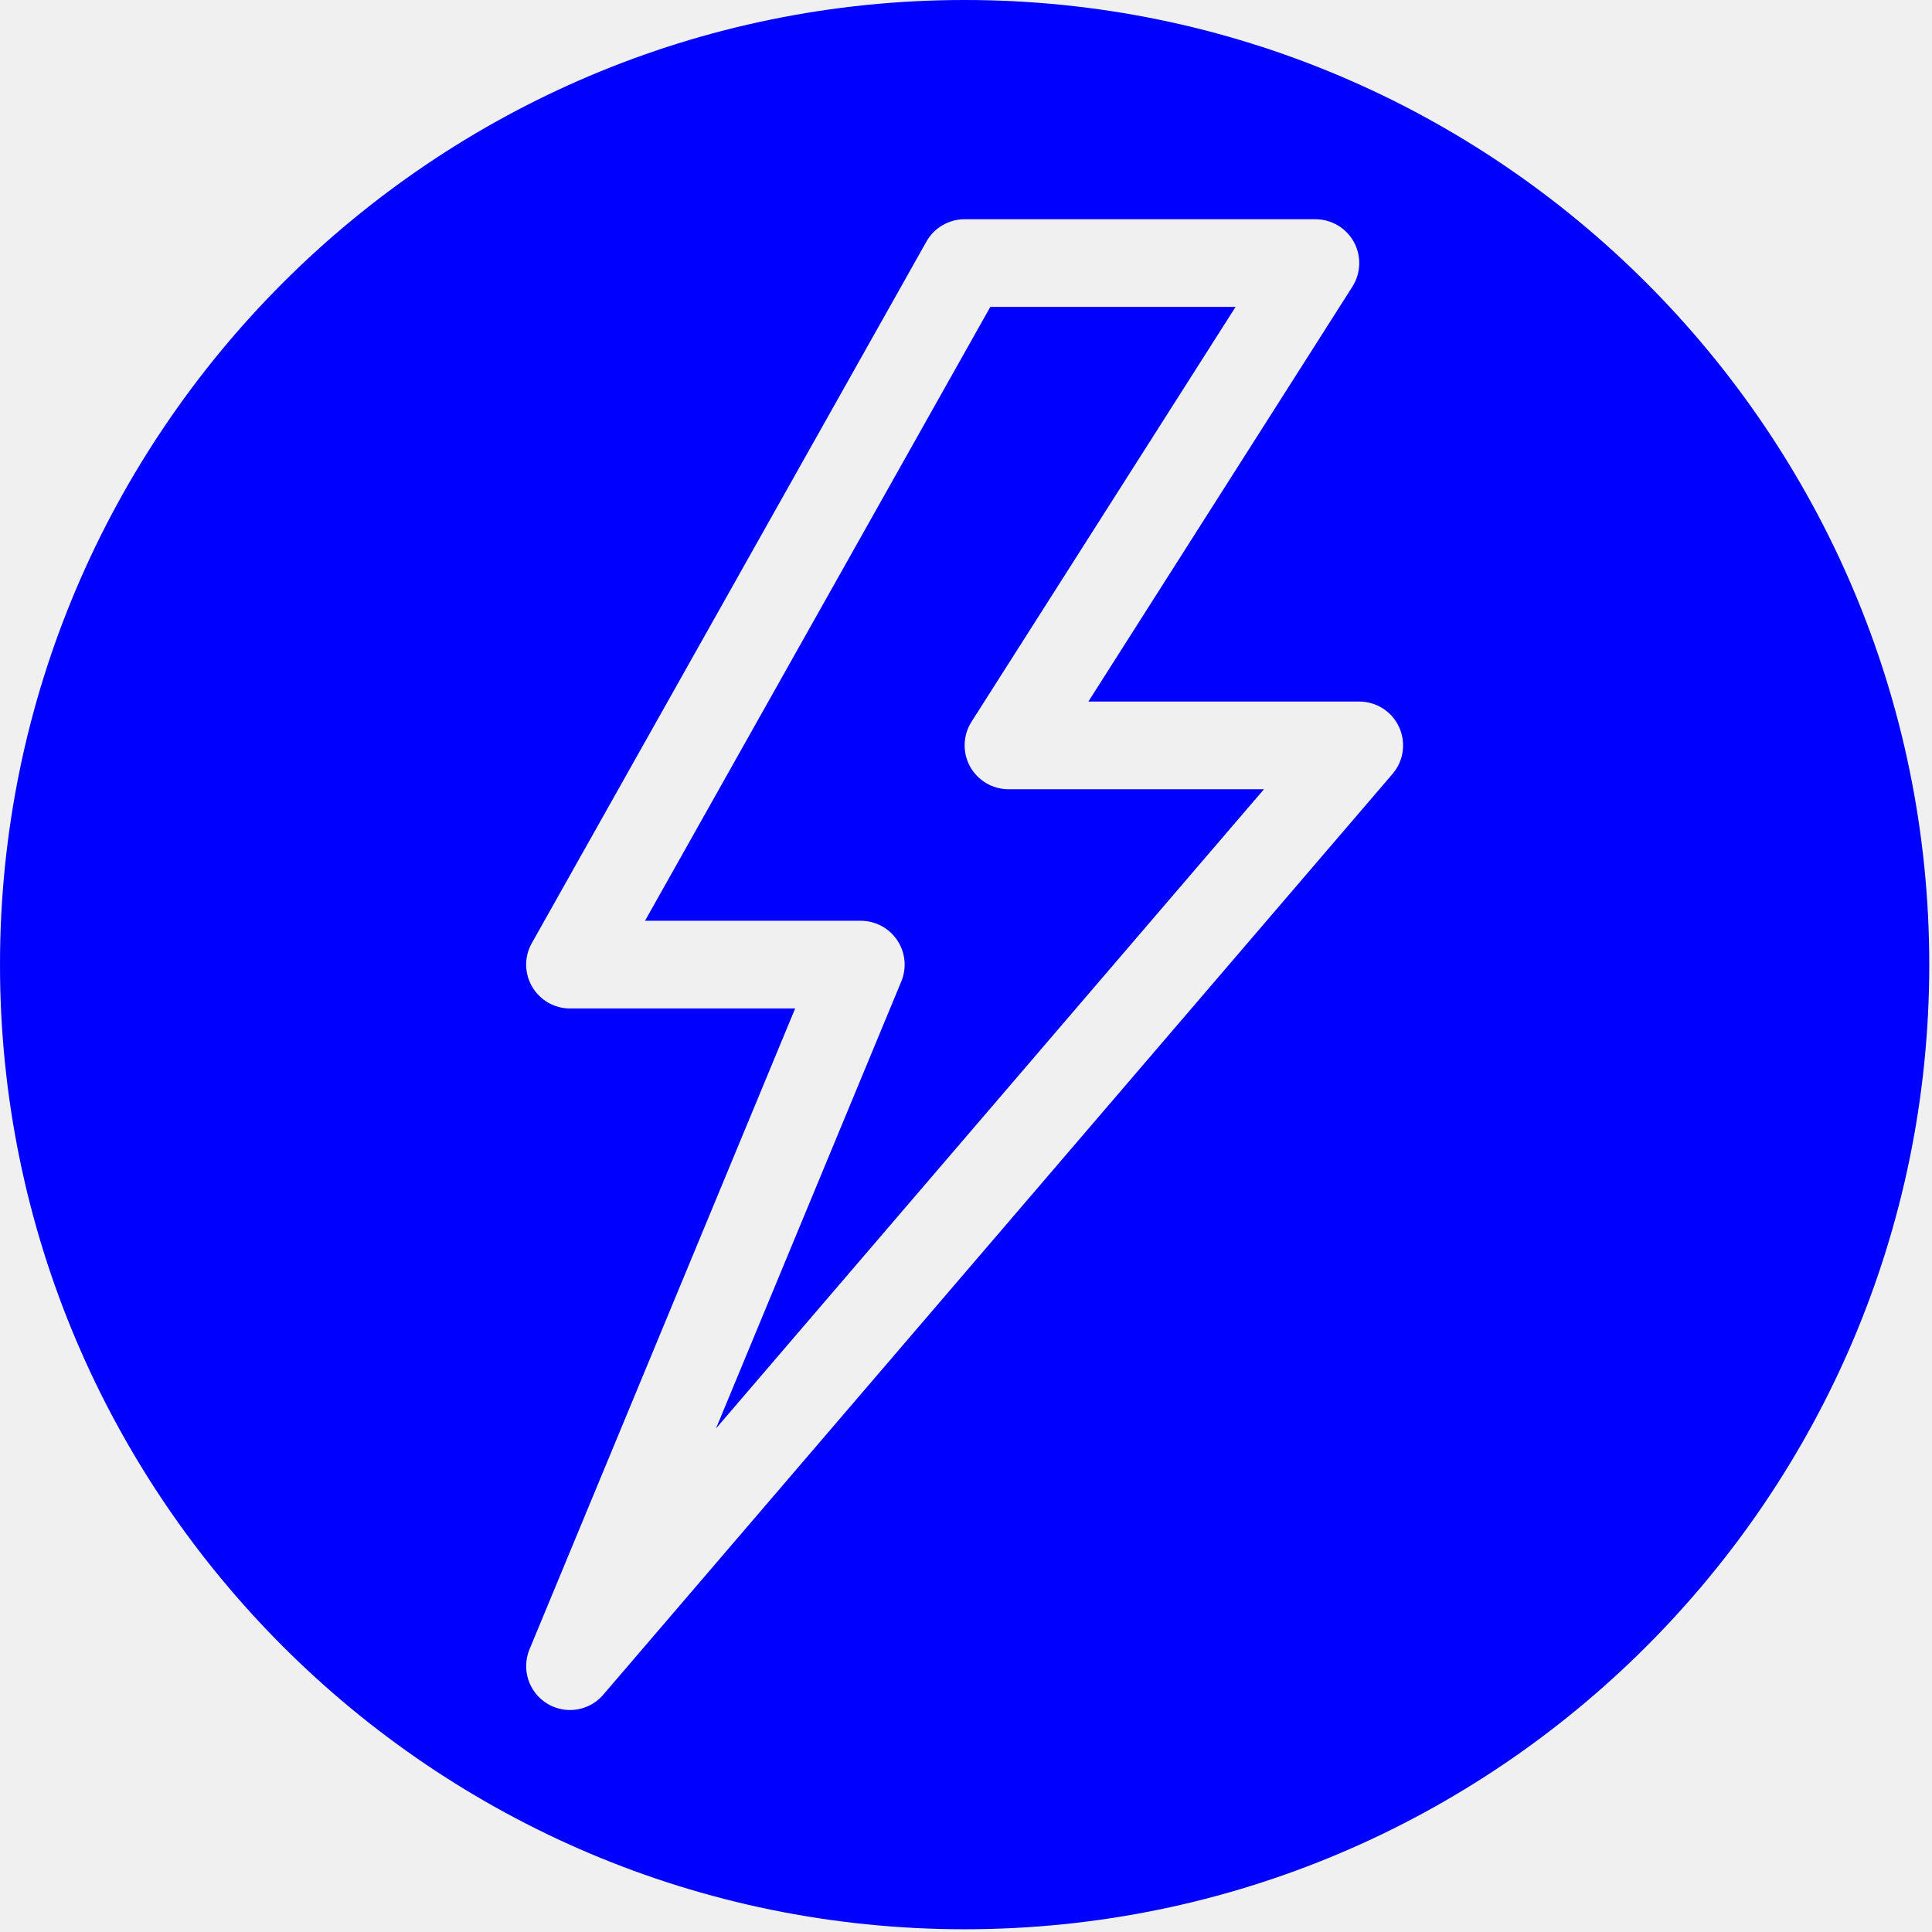
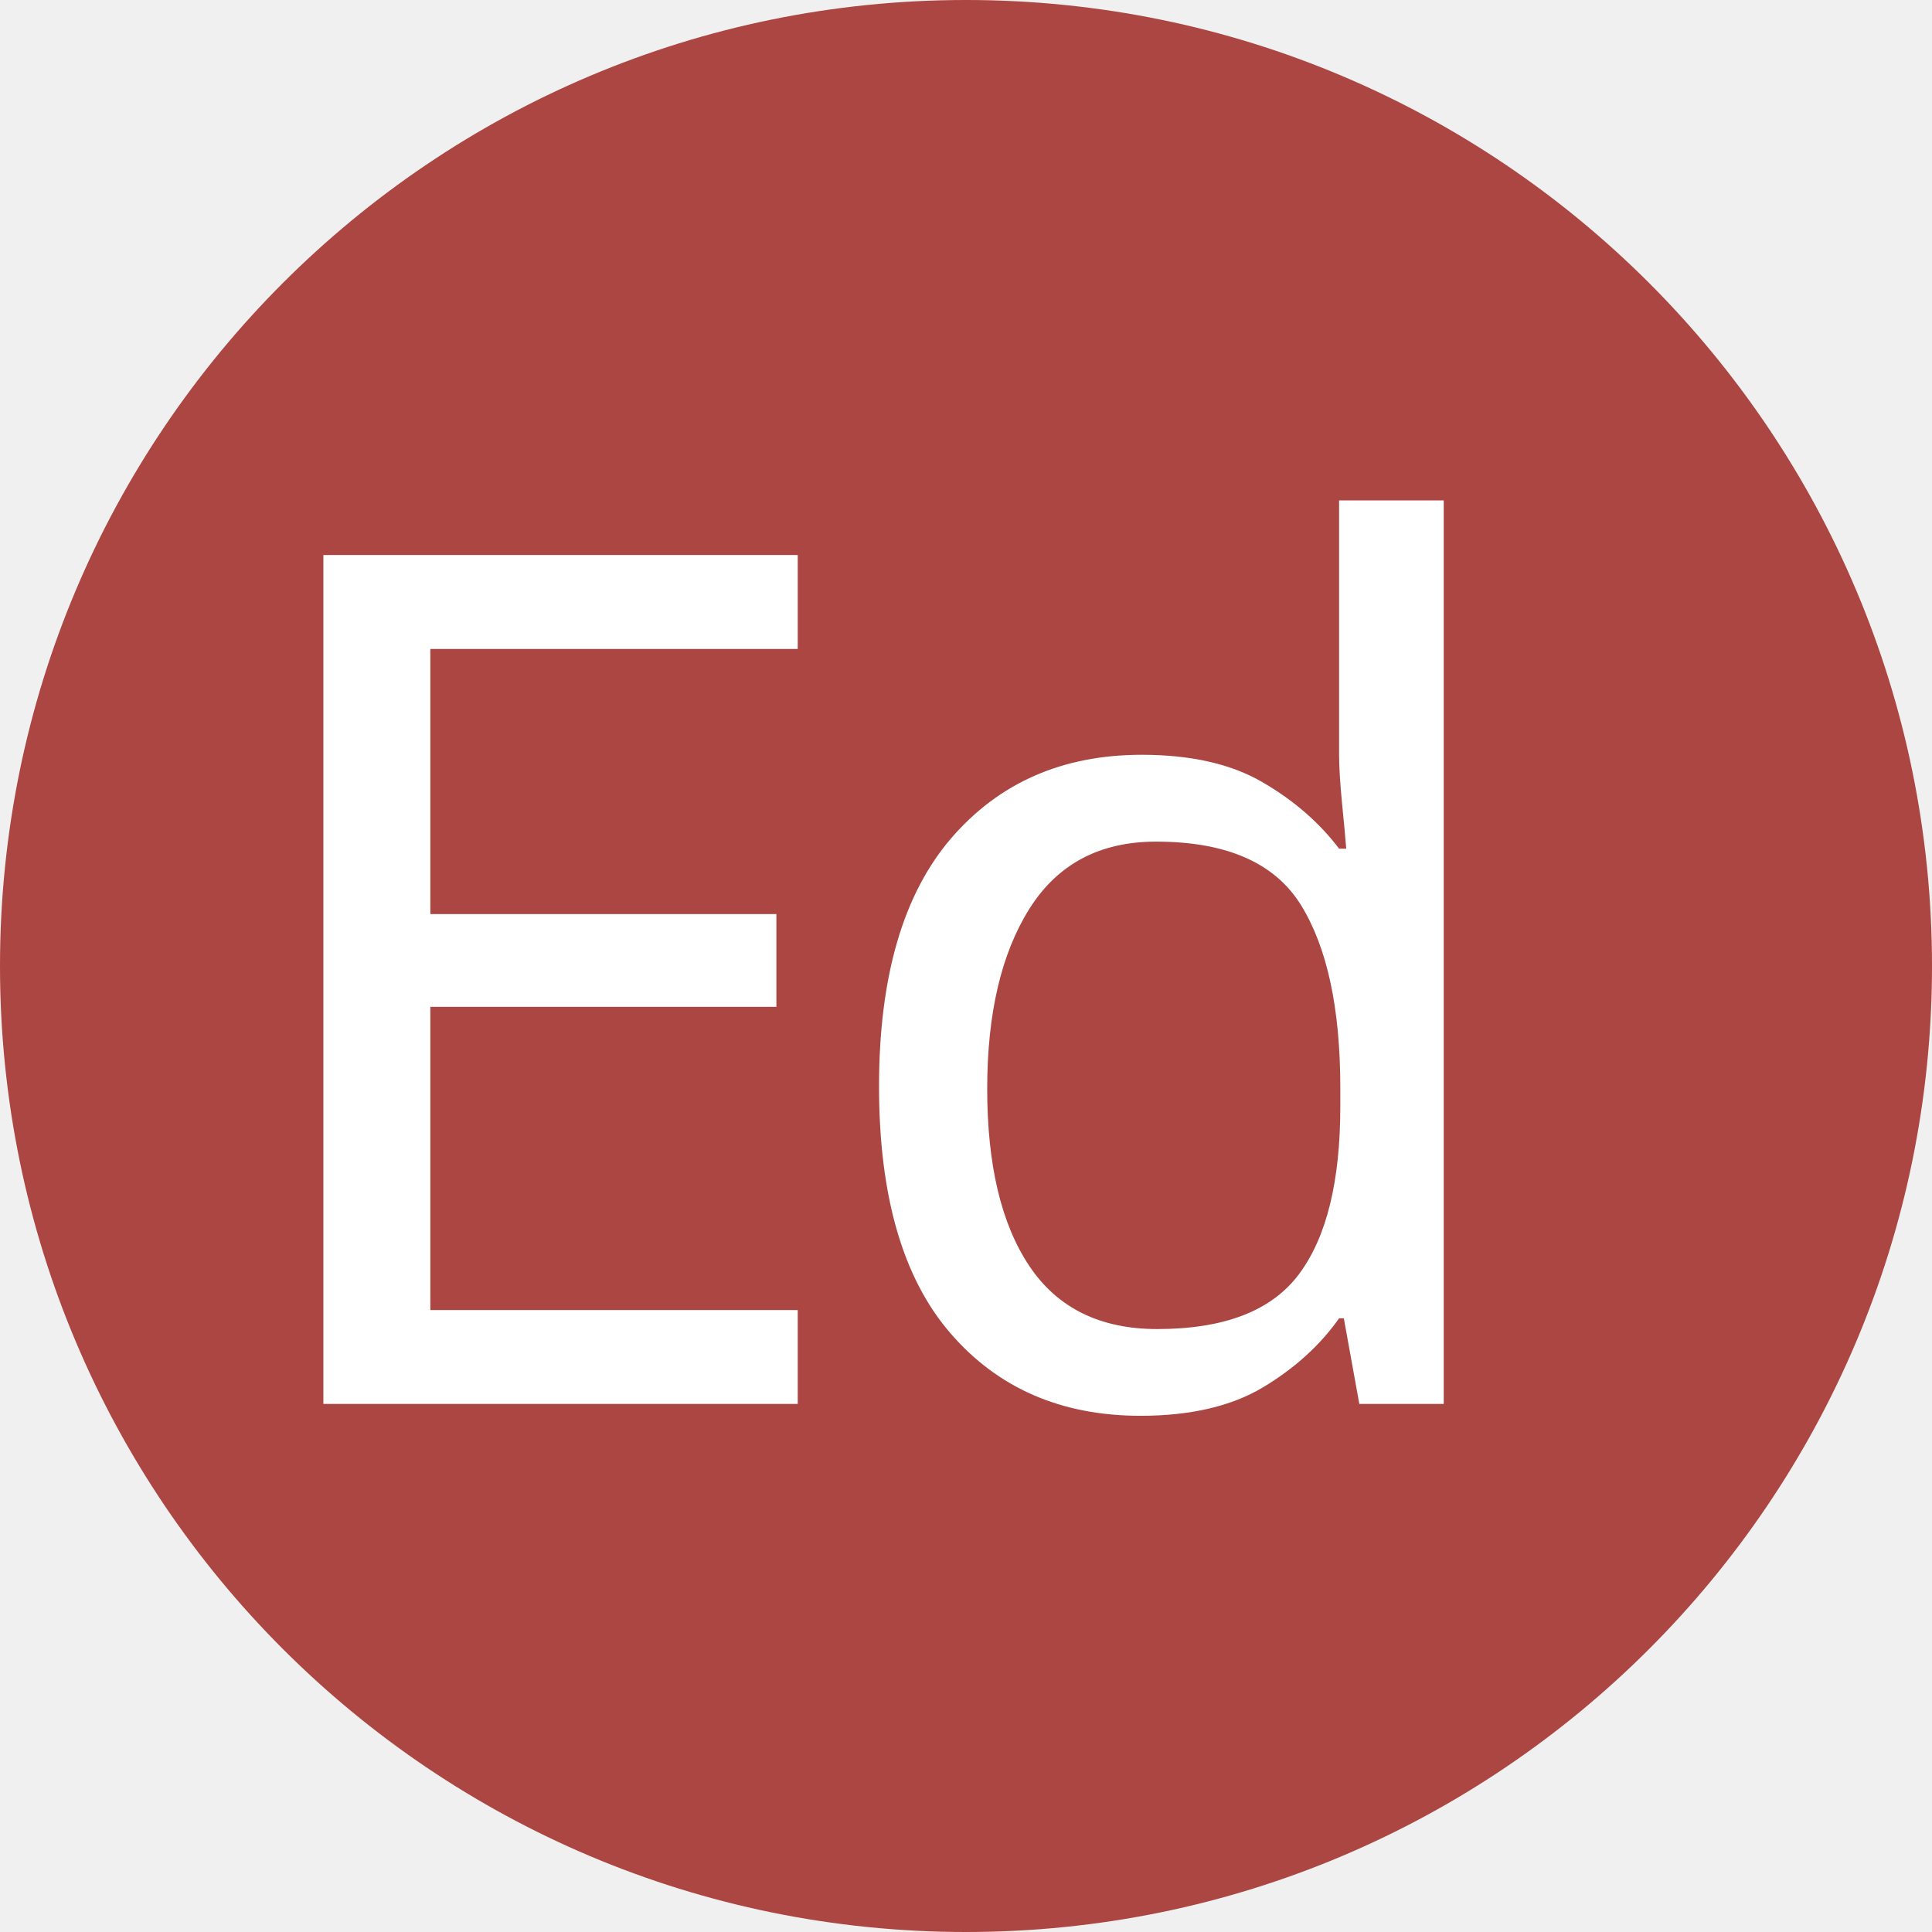
- <svg xmlns="http://www.w3.org/2000/svg" fill-rule="evenodd" stroke-linejoin="round" stroke-miterlimit="1.414" clip-rule="evenodd" viewBox="0 0 376 376">
-   <path fill="none" d="M0 0h375.467v375.467H0z" />
-   <clipPath id="a">
-     <path d="M0 0h375.467v375.467H0z" />
-   </clipPath>
-   <g fill="#00f" fill-rule="nonzero" clip-path="url(#a)">
-     <path d="M188.785 149.171c-1.494-2.73-1.391-6.058.281-8.695l51.397-80.743h-47.736L125.528 179.2h42.001c2.85 0 5.504 1.425 7.091 3.789 1.579 2.372 1.886 5.376.794 8.004l-36.07 87.014L245.985 153.6H196.27c-3.116 0-5.983-1.707-7.485-4.429z" />
-     <path d="M187.733 0C84.216 0 0 84.216 0 187.733c0 103.509 84.216 187.734 187.733 187.734 103.518 0 187.734-84.224 187.734-187.734C375.466 84.216 291.25 0 187.733 0zm83.277 150.613l-153.6 179.199c-1.665 1.955-4.062 2.987-6.486 2.987-1.519 0-3.072-.409-4.454-1.262-3.575-2.201-5.026-6.665-3.422-10.539l51.704-124.732h-43.819c-3.029 0-5.828-1.612-7.364-4.232-1.536-2.611-1.562-5.845-.068-8.49l76.8-136.533c1.51-2.679 4.352-4.344 7.432-4.344h68.268c3.115 0 5.982 1.698 7.483 4.421 1.494 2.731 1.391 6.058-.281 8.695l-51.388 80.751h52.719c3.337 0 6.358 1.937 7.748 4.967 1.39 3.019.904 6.587-1.272 9.112z" />
+ <svg xmlns="http://www.w3.org/2000/svg" width="300px" height="300px" viewBox="0 0 300 300" version="1.1">
+   <g id="Blog-Logo" stroke="none" stroke-width="1" fill="none" fill-rule="evenodd">
+     <circle id="Oval" fill="#AC4642" cx="150" cy="150" r="150" />
+     <text id="Ed" font-family="Bebit" font-size="184.615" font-weight="normal" letter-spacing="-8.615" fill="#FFFFFF">
+       <tspan x="32.308" y="218">Ed</tspan>
+     </text>
  </g>
</svg>
